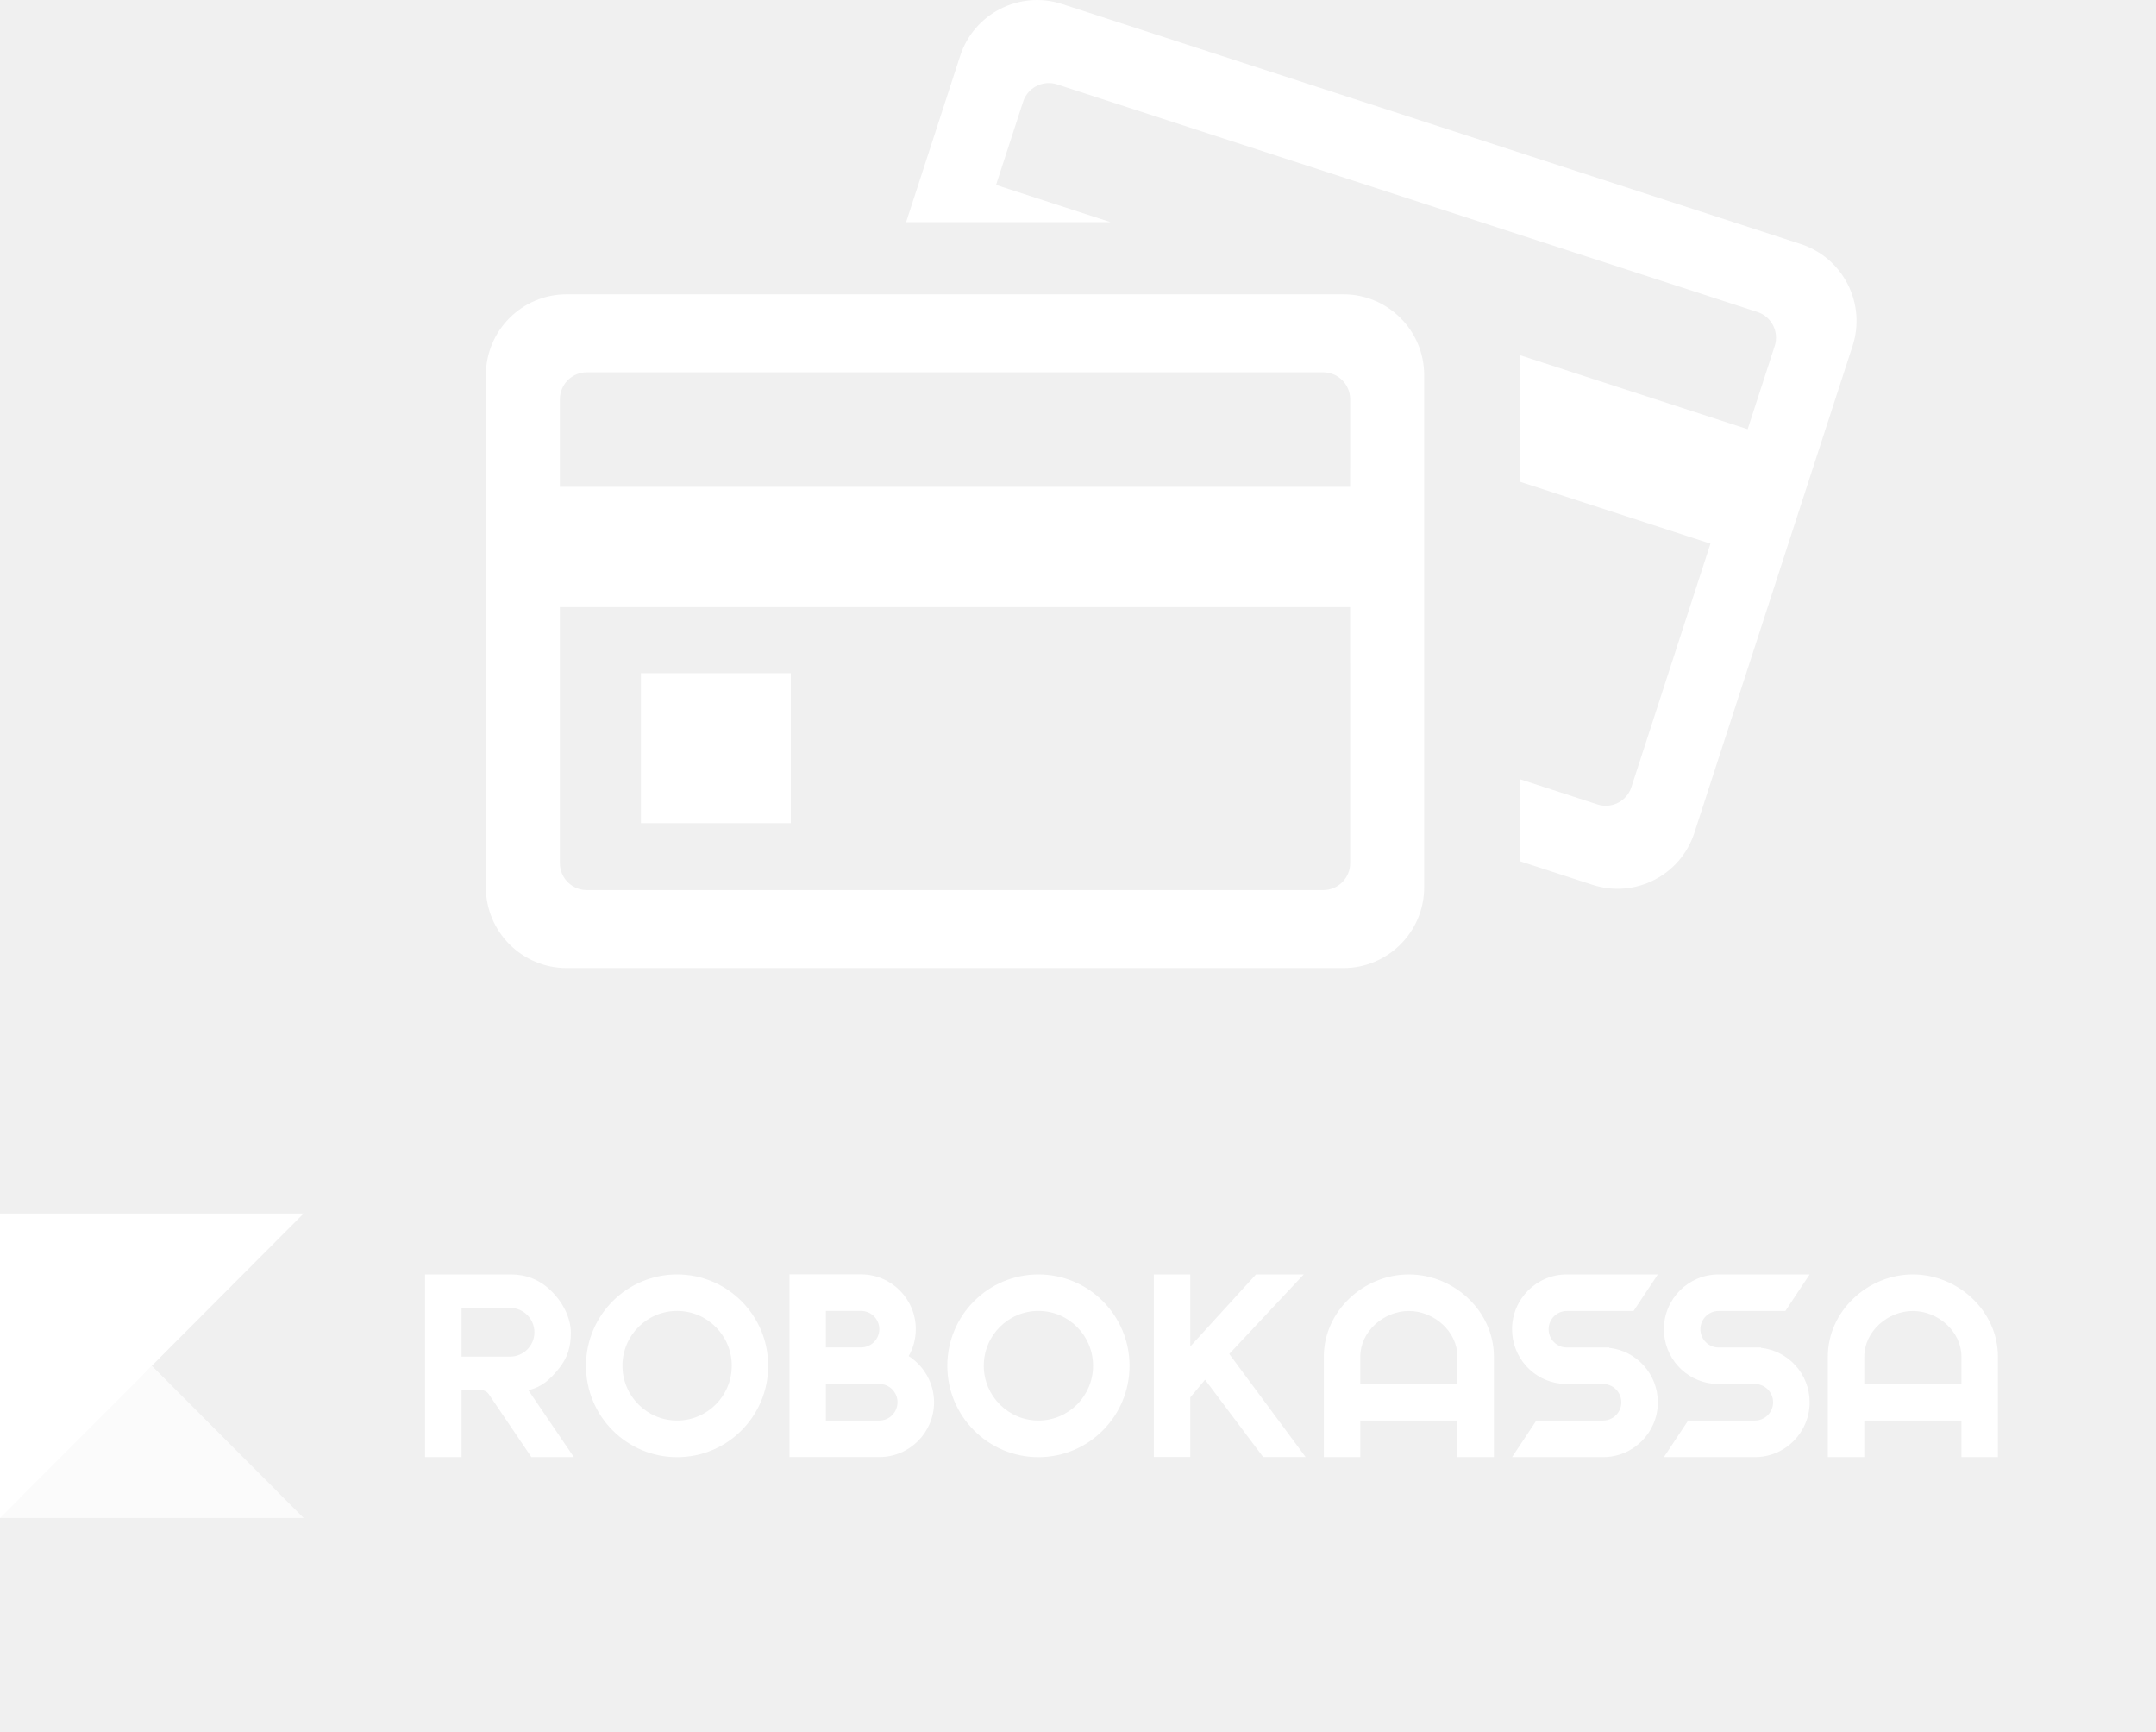
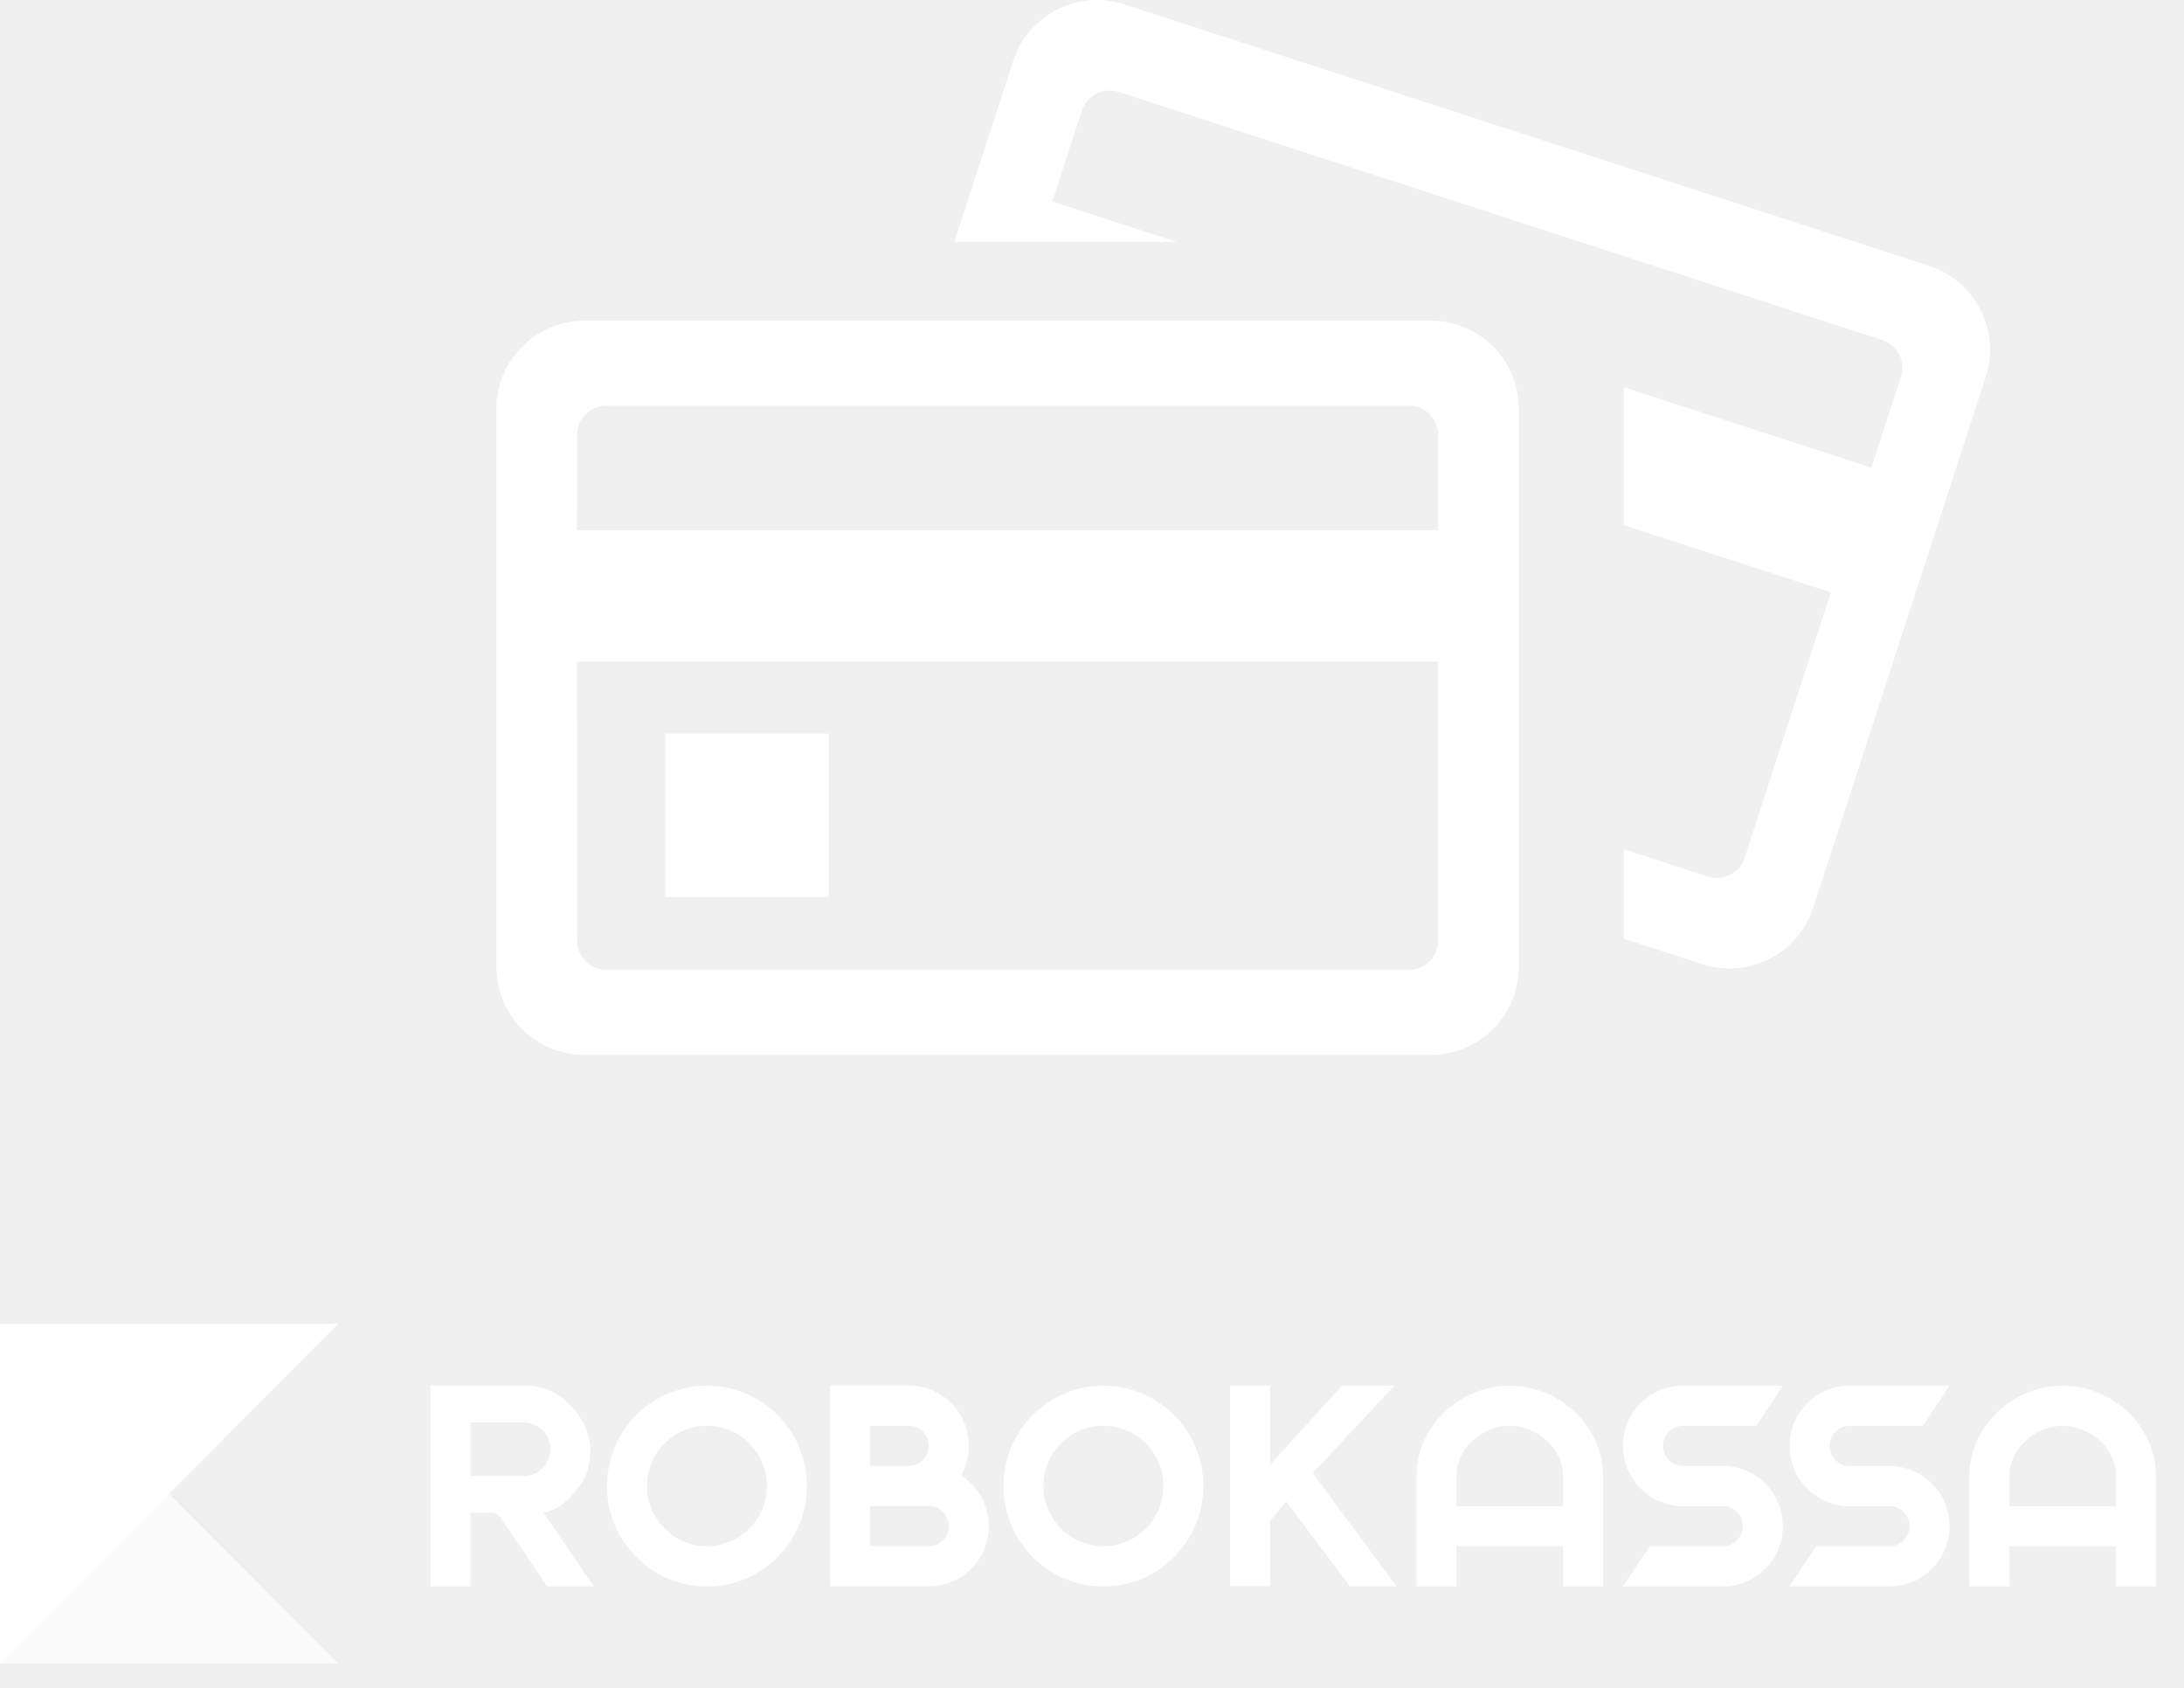
- <svg xmlns="http://www.w3.org/2000/svg" width="71" height="57" viewBox="0 0 71 57" fill="none">
-   <path fill-rule="evenodd" clip-rule="evenodd" d="M44.238 9.69C45.708 9.69 46.9 10.882 46.9 12.352V29.212C46.9 30.683 45.708 31.875 44.238 31.875H18.662C17.192 31.875 16 30.683 16 29.212V12.352C16 10.882 17.192 9.69 18.662 9.69H44.238ZM44.462 19.99H18.437L18.438 28.419C18.438 28.874 18.78 29.249 19.222 29.301L19.325 29.307H43.575C44.03 29.307 44.406 28.964 44.457 28.523L44.463 28.419L44.462 19.99ZM34.974 0.131L59.298 8.034C60.697 8.489 61.462 9.991 61.008 11.389L55.797 27.424C55.343 28.823 53.841 29.588 52.443 29.133L50.069 28.362V25.662L52.606 26.486C53.039 26.627 53.501 26.417 53.686 26.013L53.724 25.916L56.328 17.899L50.069 15.866V11.7L57.553 14.132L58.444 11.39C58.595 10.924 58.34 10.424 57.874 10.272L34.811 2.778C34.378 2.638 33.916 2.848 33.73 3.252L33.693 3.348L32.801 6.089L36.567 7.313H29.84L31.619 1.84C32.074 0.442 33.576 -0.323 34.974 0.131ZM26.043 22.166V27.103H21.106V22.166H26.043ZM43.575 12.258H19.325C18.87 12.258 18.495 12.601 18.444 13.042L18.438 13.146L18.437 16.028H44.462L44.463 13.146C44.463 12.656 44.065 12.258 43.575 12.258Z" fill="white" />
-   <path opacity="0.75" d="M0 39.955V49.982H10L0 39.955Z" fill="white" />
-   <path d="M10 39.955H0V49.982L10 39.955Z" fill="white" />
-   <path d="M46.395 41.961C44.904 41.961 43.595 43.172 43.595 44.667V47.976H44.796V46.772H47.995V47.976H49.196V44.667C49.196 43.172 47.886 41.961 46.395 41.961ZM47.995 45.57H44.796V44.669C44.796 43.839 45.567 43.165 46.395 43.165C47.223 43.165 47.995 43.839 47.995 44.669V45.57Z" fill="white" />
-   <path d="M62.993 41.961C61.503 41.961 60.193 43.172 60.193 44.667V47.976H61.394V46.772H64.593V47.976H65.794V44.667C65.794 43.172 64.484 41.961 62.993 41.961ZM64.593 45.57H61.394V44.669C61.394 43.839 62.166 43.165 62.993 43.165C63.822 43.165 64.593 43.839 64.593 44.669V45.57Z" fill="white" />
-   <path d="M52.989 44.378L52.996 44.367H51.597C51.267 44.367 50.998 44.097 50.998 43.766C50.998 43.435 51.267 43.165 51.597 43.165H53.795L54.595 41.961H51.594C50.601 41.961 49.794 42.77 49.794 43.766C49.794 44.698 50.497 45.464 51.401 45.559L51.394 45.57H52.793C53.123 45.57 53.392 45.84 53.392 46.171C53.392 46.502 53.123 46.772 52.793 46.772H50.594L49.794 47.976H52.795C53.788 47.976 54.595 47.167 54.595 46.171C54.595 45.239 53.89 44.473 52.989 44.378Z" fill="white" />
-   <path d="M56.593 41.961C55.6 41.961 54.794 42.77 54.794 43.766C54.794 44.698 55.496 45.464 56.4 45.559L56.393 45.57H57.792C58.122 45.57 58.391 45.84 58.391 46.171C58.391 46.502 58.122 46.772 57.792 46.772H55.593L54.794 47.976H57.794C58.787 47.976 59.594 47.167 59.594 46.171C59.594 45.239 58.891 44.473 57.987 44.378L57.995 44.367H56.596C56.266 44.367 55.996 44.097 55.996 43.766C55.996 43.435 56.266 43.165 56.596 43.165H58.794L59.594 41.961H56.593Z" fill="white" />
-   <path d="M42.934 41.961L40.481 44.579L42.996 47.974H41.597L39.684 45.428L39.198 46.01V47.971H37.997V41.961H39.198V44.333L41.361 41.961H42.934Z" fill="white" />
-   <path d="M34.197 41.961C32.541 41.961 31.196 43.307 31.196 44.97C31.196 46.63 32.538 47.978 34.197 47.978C35.853 47.978 37.197 46.632 37.197 44.97C37.197 43.307 35.853 41.961 34.197 41.961ZM34.197 46.772C33.203 46.772 32.397 45.963 32.397 44.967C32.397 43.971 33.203 43.163 34.197 43.163C35.19 43.163 35.996 43.971 35.996 44.967C35.996 45.965 35.19 46.772 34.197 46.772Z" fill="white" />
-   <path d="M29.924 44.65C30.073 44.388 30.158 44.087 30.158 43.763C30.158 42.767 29.351 41.959 28.358 41.959H25.999V47.974H28.96C29.953 47.974 30.76 47.165 30.76 46.169C30.757 45.533 30.424 44.972 29.924 44.65ZM27.197 43.163H28.358C28.688 43.163 28.957 43.432 28.957 43.763C28.957 44.094 28.688 44.364 28.358 44.364H27.197V43.163ZM28.957 46.772H27.197V45.568H28.957C29.288 45.568 29.556 45.838 29.556 46.169C29.556 46.5 29.288 46.772 28.957 46.772Z" fill="white" />
-   <path d="M22.298 41.961C20.642 41.961 19.297 43.307 19.297 44.97C19.297 46.63 20.639 47.978 22.298 47.978C23.956 47.978 25.298 46.632 25.298 44.97C25.298 43.307 23.954 41.961 22.298 41.961ZM22.298 46.772C21.304 46.772 20.498 45.963 20.498 44.967C20.498 43.971 21.304 43.163 22.298 43.163C23.291 43.163 24.098 43.971 24.098 44.967C24.098 45.965 23.291 46.772 22.298 46.772Z" fill="white" />
-   <path d="M15.199 47.976H13.998V41.961H16.825C17.329 41.961 17.764 42.134 18.129 42.481C18.502 42.834 18.792 43.352 18.799 43.865C18.804 44.331 18.693 44.709 18.398 45.069C18.117 45.417 17.832 45.679 17.398 45.771L18.898 47.976H17.499L16.089 45.895C16.032 45.816 15.942 45.771 15.846 45.771H15.199V47.976ZM15.199 44.667H16.799C17.24 44.667 17.599 44.307 17.599 43.865C17.599 43.423 17.24 43.063 16.799 43.063H15.199V44.667Z" fill="white" />
+ <svg xmlns="http://www.w3.org/2000/svg" width="66" height="51" viewBox="0 0 66 51" fill="none">
+   <path fill-rule="evenodd" clip-rule="evenodd" d="M43.238 9.69C44.708 9.69 45.9 10.882 45.9 12.352V29.212C45.9 30.683 44.708 31.875 43.238 31.875H17.662C16.192 31.875 15 30.683 15 29.212V12.352C15 10.882 16.192 9.69 17.662 9.69H43.238ZM43.462 19.99H17.437L17.438 28.419C17.438 28.874 17.78 29.249 18.222 29.301L18.325 29.307H42.575C43.03 29.307 43.406 28.964 43.457 28.523L43.463 28.419L43.462 19.99ZM33.974 0.131L58.298 8.034C59.697 8.489 60.462 9.991 60.008 11.389L54.797 27.424C54.343 28.823 52.841 29.588 51.443 29.133L49.069 28.362V25.662L51.606 26.486C52.039 26.627 52.501 26.417 52.686 26.013L52.724 25.916L55.328 17.899L49.069 15.866V11.7L56.553 14.132L57.444 11.39C57.595 10.924 57.34 10.424 56.874 10.272L33.811 2.778C33.378 2.638 32.916 2.848 32.73 3.252L32.693 3.348L31.801 6.089L35.567 7.313H28.84L30.619 1.84C31.074 0.442 32.576 -0.323 33.974 0.131ZM25.043 22.166V27.103H20.106V22.166H25.043ZM42.575 12.258H18.325C17.87 12.258 17.495 12.601 17.444 13.042L17.438 13.146L17.437 16.028H43.462L43.463 13.146C43.463 12.656 43.065 12.258 42.575 12.258Z" fill="white" />
+   <path opacity="0.7" d="M0 40V50.267H10.222L0 40Z" fill="white" />
+   <path d="M10.222 40H0V50.267L10.222 40Z" fill="white" />
+   <path d="M45.625 41.869C44.124 41.869 42.806 43.09 42.806 44.598V47.935H44.014V46.721H47.235V47.935H48.444V44.598C48.444 43.09 47.126 41.869 45.625 41.869ZM47.235 45.509H44.014V44.6C44.014 43.763 44.791 43.083 45.625 43.083C46.458 43.083 47.235 43.763 47.235 44.6V45.509Z" fill="white" />
+   <path d="M62.335 41.869C60.834 41.869 59.516 43.09 59.516 44.598V47.935H60.725V46.721H63.945V47.935H65.154V44.598C65.154 43.09 63.836 41.869 62.335 41.869ZM63.945 45.509H60.725V44.6C60.725 43.763 61.501 43.083 62.335 43.083C63.169 43.083 63.945 43.763 63.945 44.6V45.509V45.509Z" fill="white" />
+   <path d="M33.344 41.869C31.677 41.869 30.323 43.226 30.323 44.903C30.323 46.578 31.674 47.937 33.344 47.937C35.011 47.937 36.365 46.58 36.365 44.903C36.365 43.226 35.011 41.869 33.344 41.869ZM33.344 46.721C32.344 46.721 31.532 45.905 31.532 44.901C31.532 43.896 32.344 43.08 33.344 43.08C34.344 43.08 35.156 43.896 35.156 44.901C35.156 45.907 34.344 46.721 33.344 46.721Z" fill="white" />
+   <path d="M29.043 44.581C29.192 44.316 29.278 44.013 29.278 43.687C29.278 42.682 28.466 41.866 27.466 41.866H25.091V47.933H28.071C29.071 47.933 29.884 47.117 29.884 46.112C29.881 45.471 29.546 44.906 29.043 44.581ZM26.297 43.081H27.466C27.798 43.081 28.069 43.352 28.069 43.687C28.069 44.02 27.798 44.292 27.466 44.292H26.297V43.081ZM28.069 46.721H26.297V45.507H28.069C28.402 45.507 28.672 45.779 28.672 46.112C28.672 46.447 28.402 46.721 28.069 46.721Z" fill="white" />
+   <path d="M21.364 41.869C19.697 41.869 18.343 43.226 18.343 44.903C18.343 46.578 19.695 47.937 21.364 47.937C23.034 47.937 24.385 46.58 24.385 44.903C24.385 43.226 23.032 41.869 21.364 41.869ZM21.364 46.721C20.364 46.721 19.552 45.905 19.552 44.901C19.552 43.896 20.364 43.08 21.364 43.08C22.364 43.08 23.176 43.896 23.176 44.901C23.176 45.907 22.364 46.721 21.364 46.721Z" fill="white" />
+   <path d="M52.263 44.307L52.27 44.295H50.862C50.529 44.295 50.259 44.023 50.259 43.689C50.259 43.355 50.529 43.083 50.862 43.083H53.075L53.88 41.869H50.859C49.86 41.869 49.047 42.684 49.047 43.689C49.047 44.629 49.755 45.401 50.665 45.497L50.658 45.509H52.066C52.398 45.509 52.669 45.781 52.669 46.115C52.669 46.449 52.398 46.721 52.066 46.721H49.852L49.047 47.935H52.068C53.068 47.935 53.88 47.119 53.88 46.115C53.88 45.175 53.17 44.402 52.263 44.307Z" fill="white" />
+   <path d="M55.892 41.869C54.892 41.869 54.08 42.684 54.08 43.689C54.08 44.629 54.787 45.401 55.697 45.497L55.69 45.509H57.098C57.431 45.509 57.701 45.781 57.701 46.115C57.701 46.449 57.431 46.721 57.098 46.721H54.885L54.08 47.935H57.101C58.1 47.935 58.913 47.119 58.913 46.115C58.913 45.175 58.205 44.402 57.295 44.307L57.302 44.295H55.894C55.562 44.295 55.291 44.023 55.291 43.689C55.291 43.355 55.562 43.083 55.894 43.083H58.108L58.913 41.869H55.892V41.869Z" fill="white" />
+   <path d="M14.218 47.935H13.009V41.868H15.854C16.363 41.868 16.8 42.043 17.168 42.393C17.543 42.749 17.835 43.271 17.842 43.789C17.847 44.259 17.735 44.64 17.439 45.003C17.156 45.354 16.869 45.618 16.432 45.712L17.942 47.935H16.534L15.114 45.836C15.056 45.757 14.966 45.712 14.869 45.712H14.218V47.935ZM14.218 44.597H15.828C16.273 44.597 16.634 44.235 16.634 43.789C16.634 43.343 16.273 42.98 15.828 42.98H14.218V44.597Z" fill="white" />
+   <path d="M42.141 41.869L39.671 44.509L42.203 47.932H40.794L38.868 45.366L38.379 45.953V47.93H37.17V41.869H38.379V44.261L40.557 41.869H42.141V41.869Z" fill="white" />
</svg>
